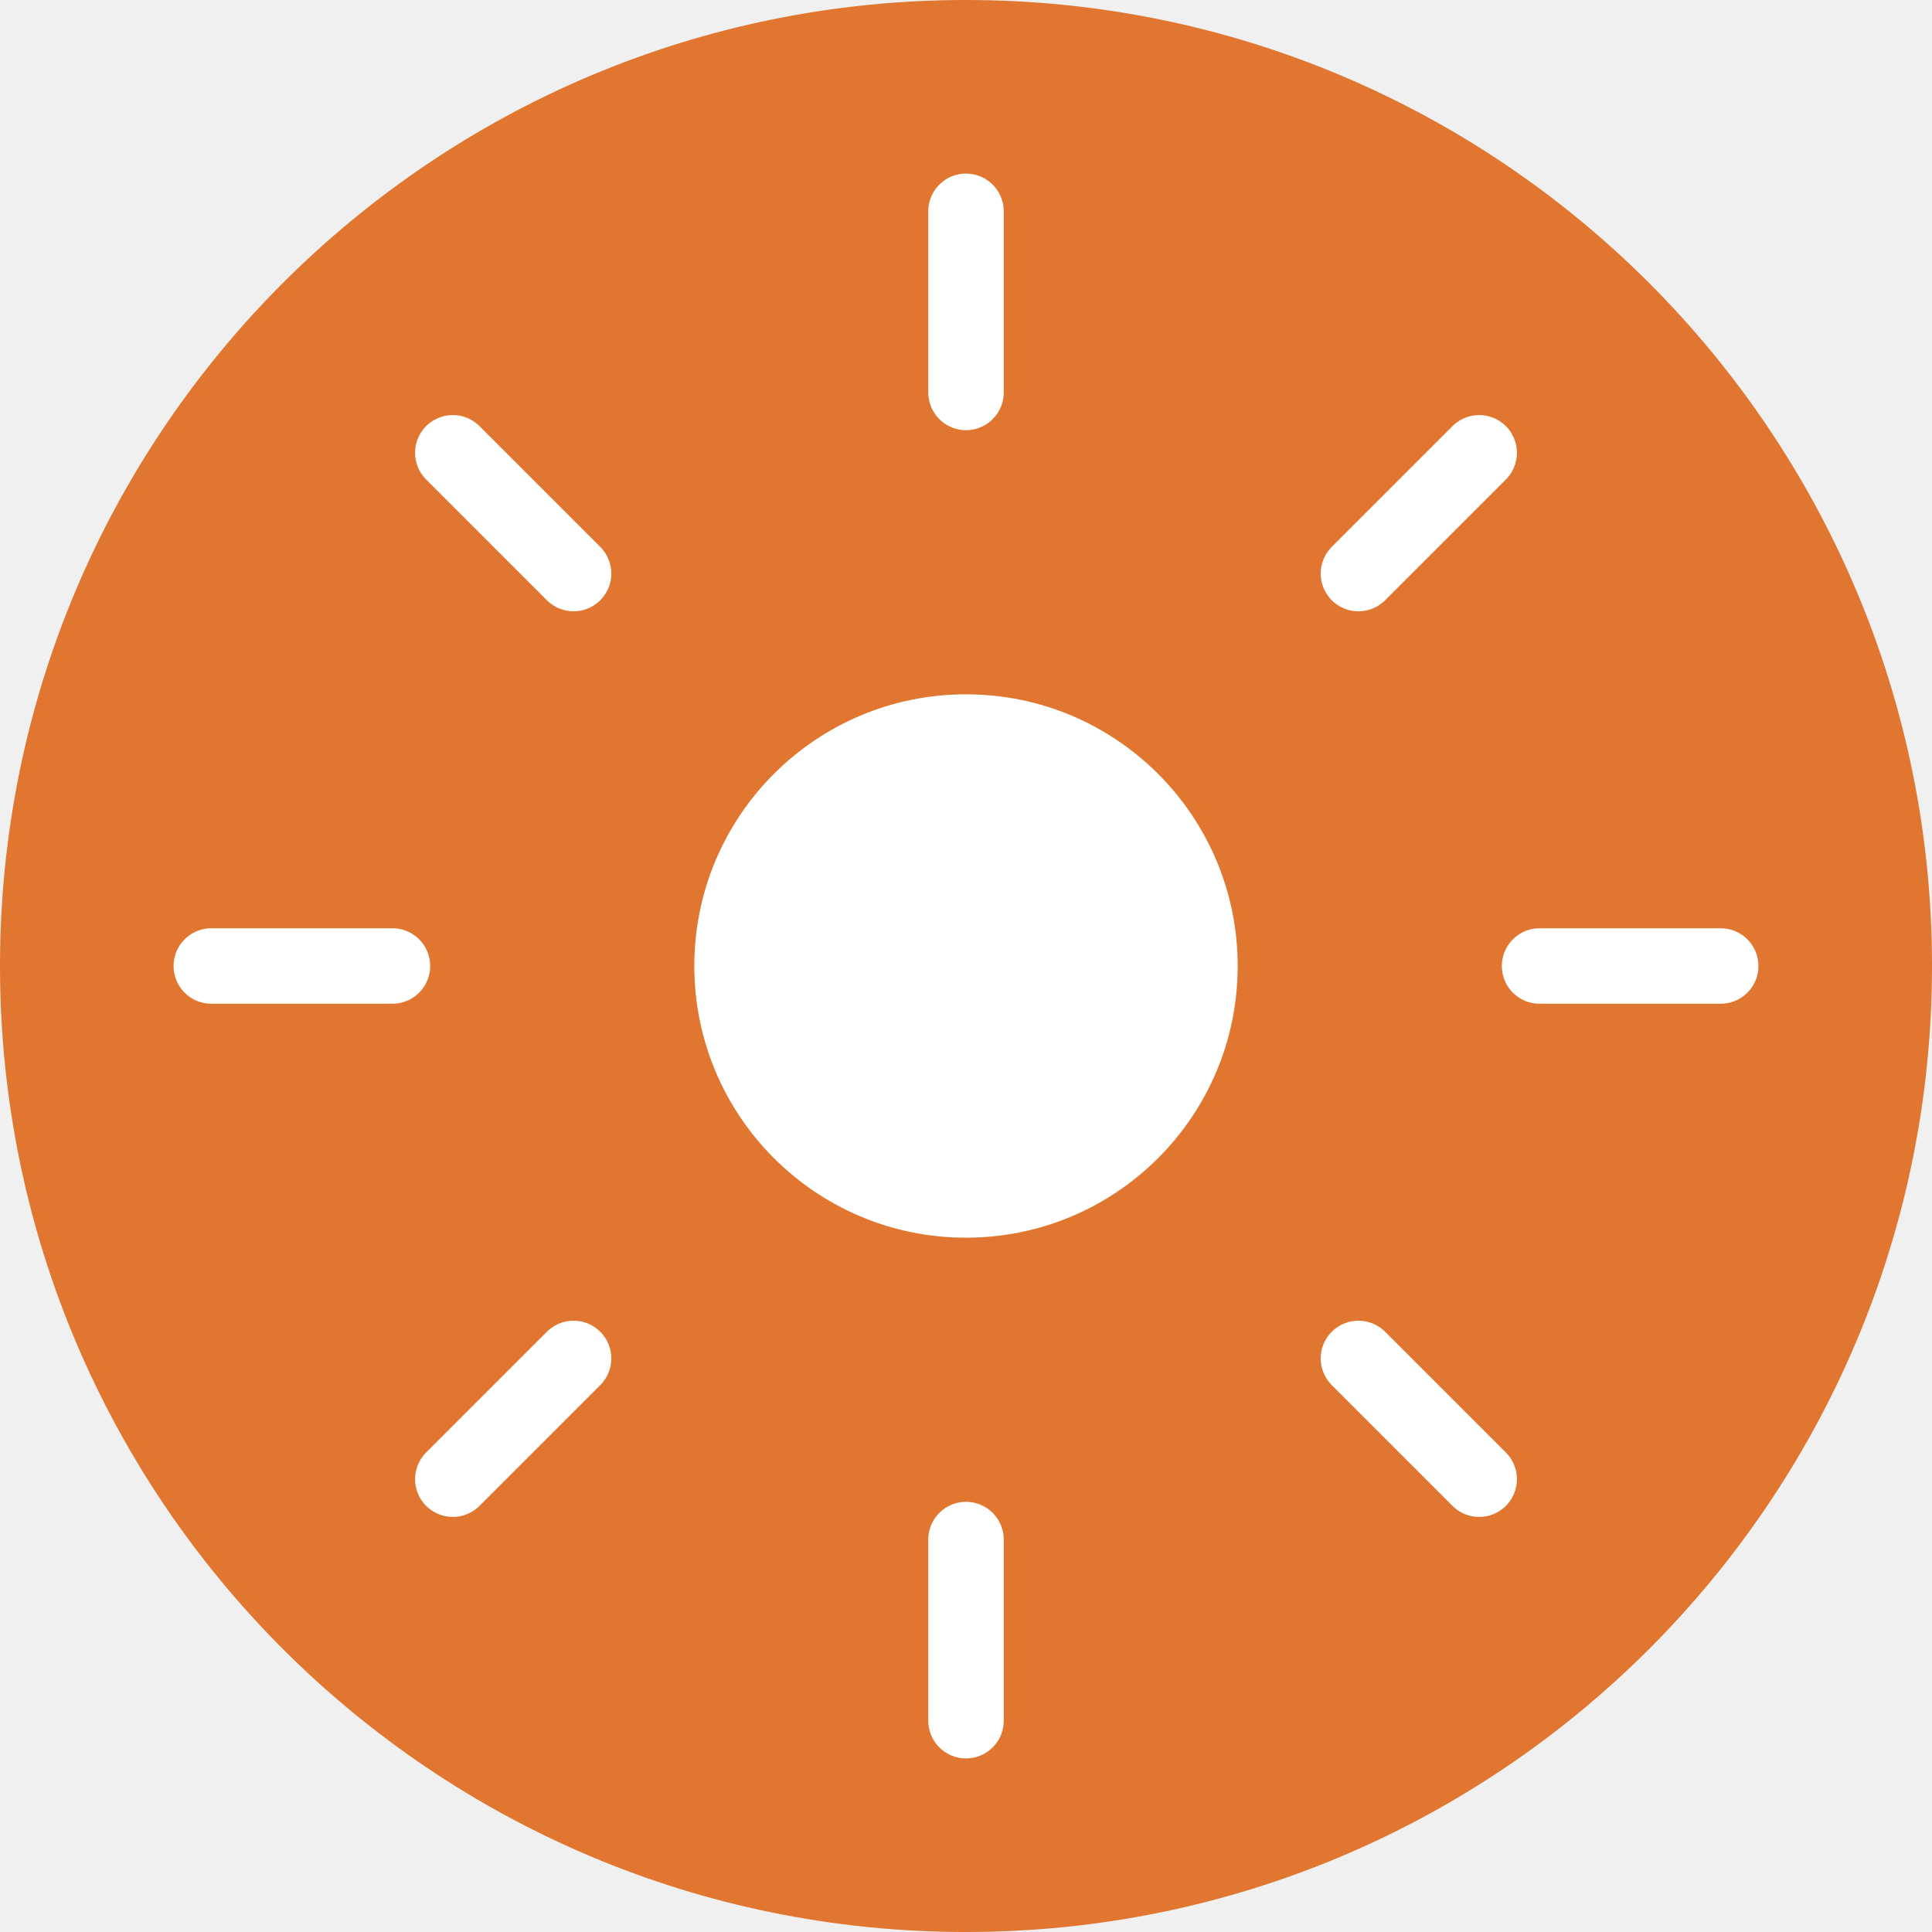
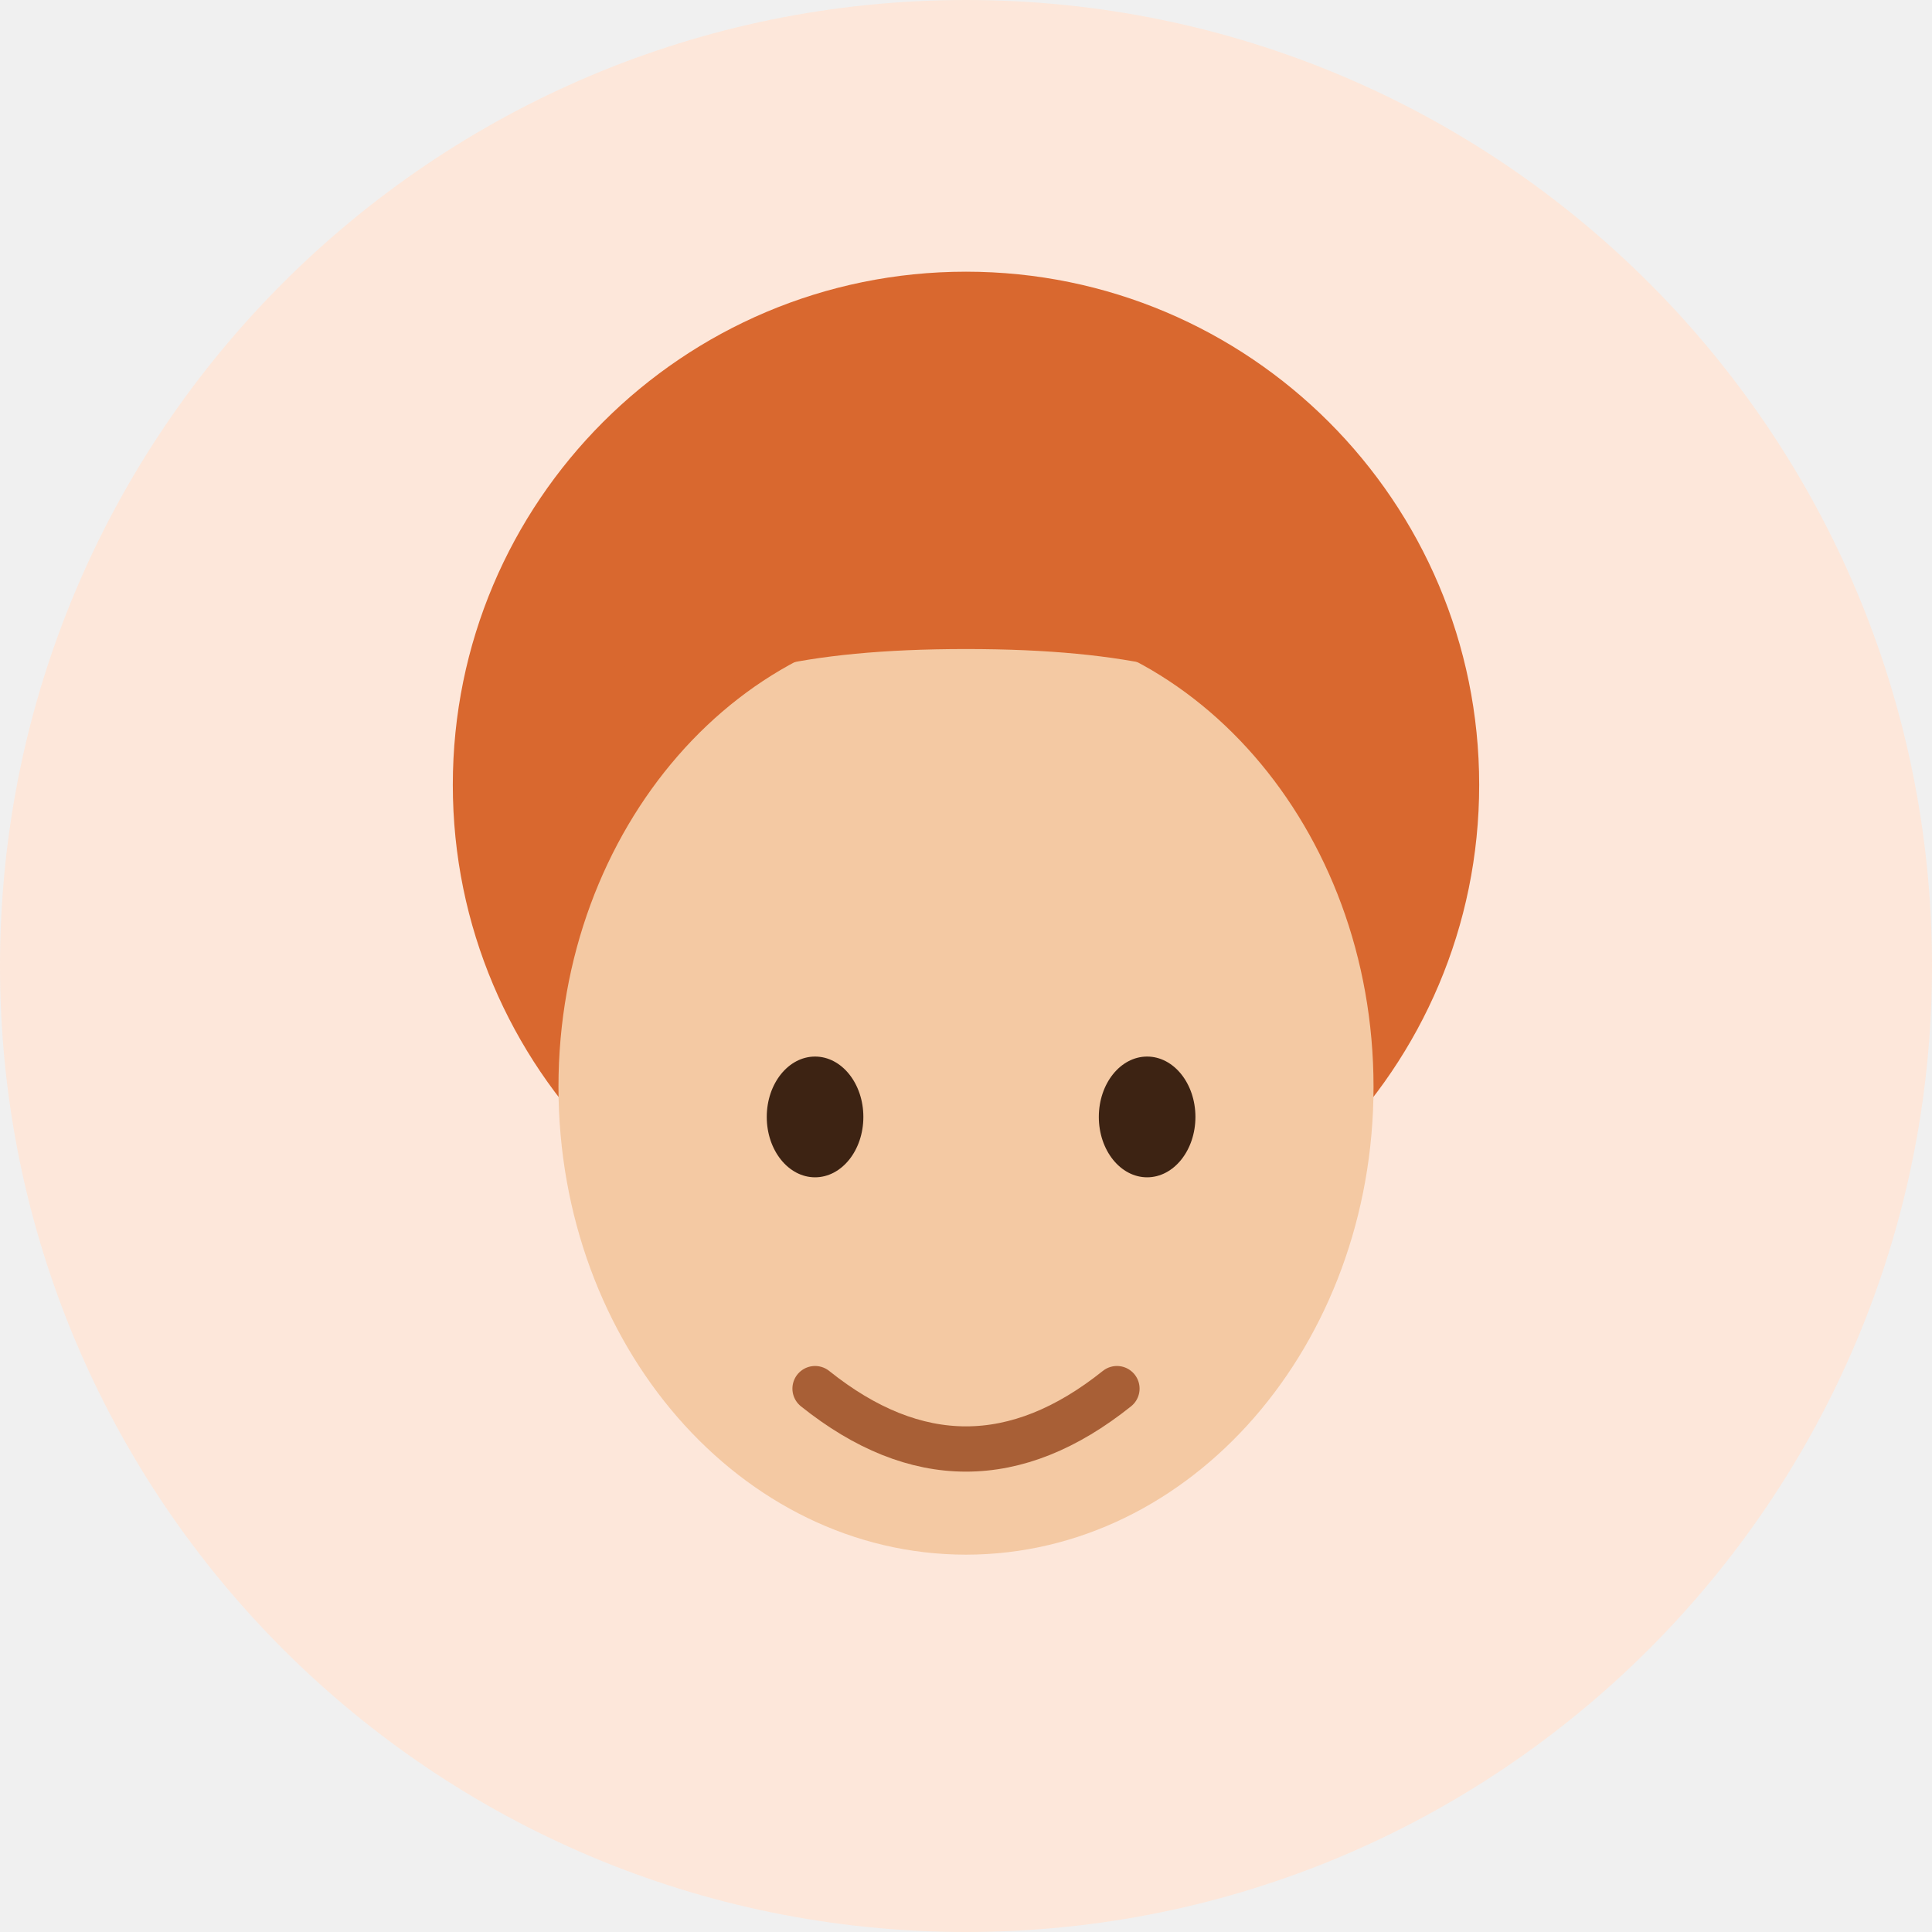
- <svg xmlns="http://www.w3.org/2000/svg" viewBox="0 0 128 128" role="img" aria-label="أفاتار بشمس">
-   <circle cx="64" cy="64" r="64" fill="#E0762F" />
-   <circle cx="64" cy="64" r="18" fill="#FFFFFF" />
-   <g stroke="#FFFFFF" stroke-width="5" stroke-linecap="round">
-     <line x1="64" y1="26" x2="64" y2="14" />
-     <line x1="64" y1="102" x2="64" y2="114" />
-     <line x1="26" y1="64" x2="14" y2="64" />
-     <line x1="102" y1="64" x2="114" y2="64" />
-     <line x1="38" y1="38" x2="30" y2="30" />
-     <line x1="90" y1="90" x2="98" y2="98" />
-     <line x1="90" y1="38" x2="98" y2="30" />
-     <line x1="38" y1="90" x2="30" y2="98" />
-   </g>
+ <svg xmlns="http://www.w3.org/2000/svg" viewBox="0 0 128 128" role="img" aria-label="صورة رمزية بشعر برتقالي قصير">
+   <circle cx="64" cy="64" r="64" fill="#FDE7DA" />
+   <circle cx="64" cy="52" r="34" fill="#D9682F" />
+   <ellipse cx="64" cy="72" rx="27" ry="31" fill="#F4C9A3" />
+   <path d="M38 58c-1-15 11-25 26-25s27 10 26 25c-2-8-4-15-26-15s-24 7-26 15z" fill="#D9682F" />
+   <ellipse cx="54" cy="74" rx="3.2" ry="4" fill="#3D2313" />
+   <ellipse cx="76" cy="74" rx="3.2" ry="4" fill="#3D2313" />
+   <path d="M54 92q10 8 20 0" stroke="#A85F36" stroke-width="3" fill="none" stroke-linecap="round" />
</svg>
